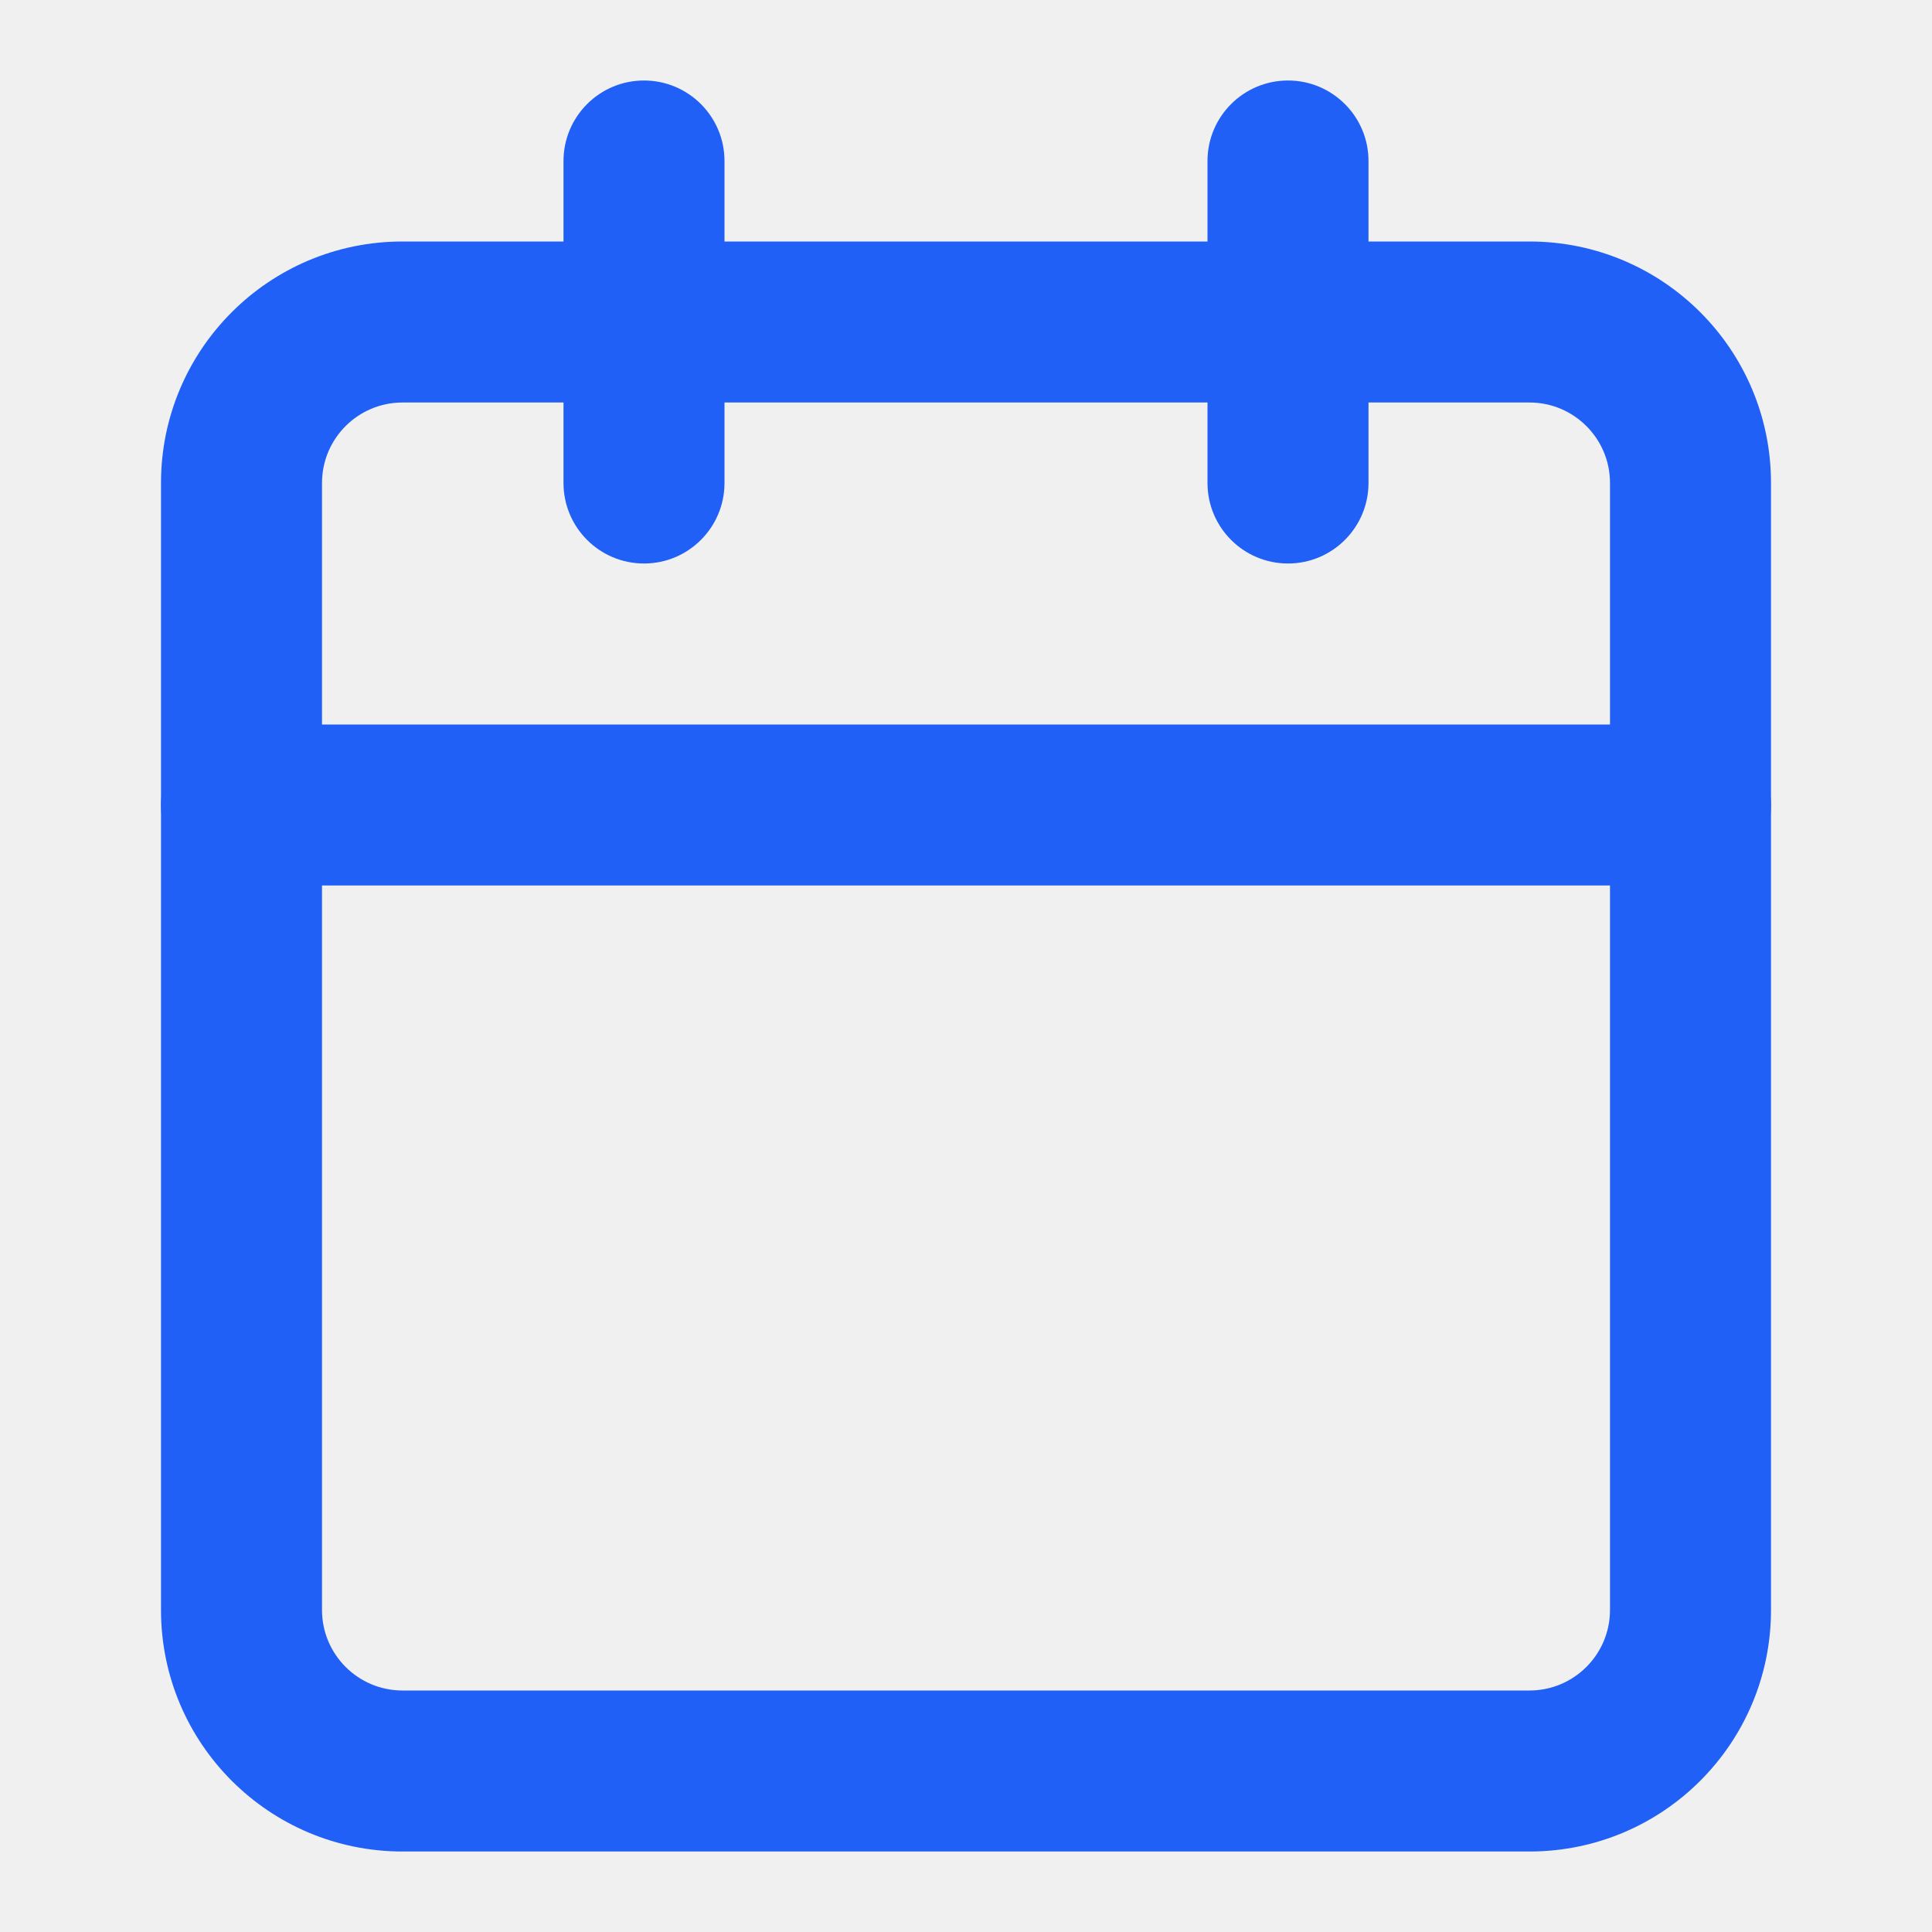
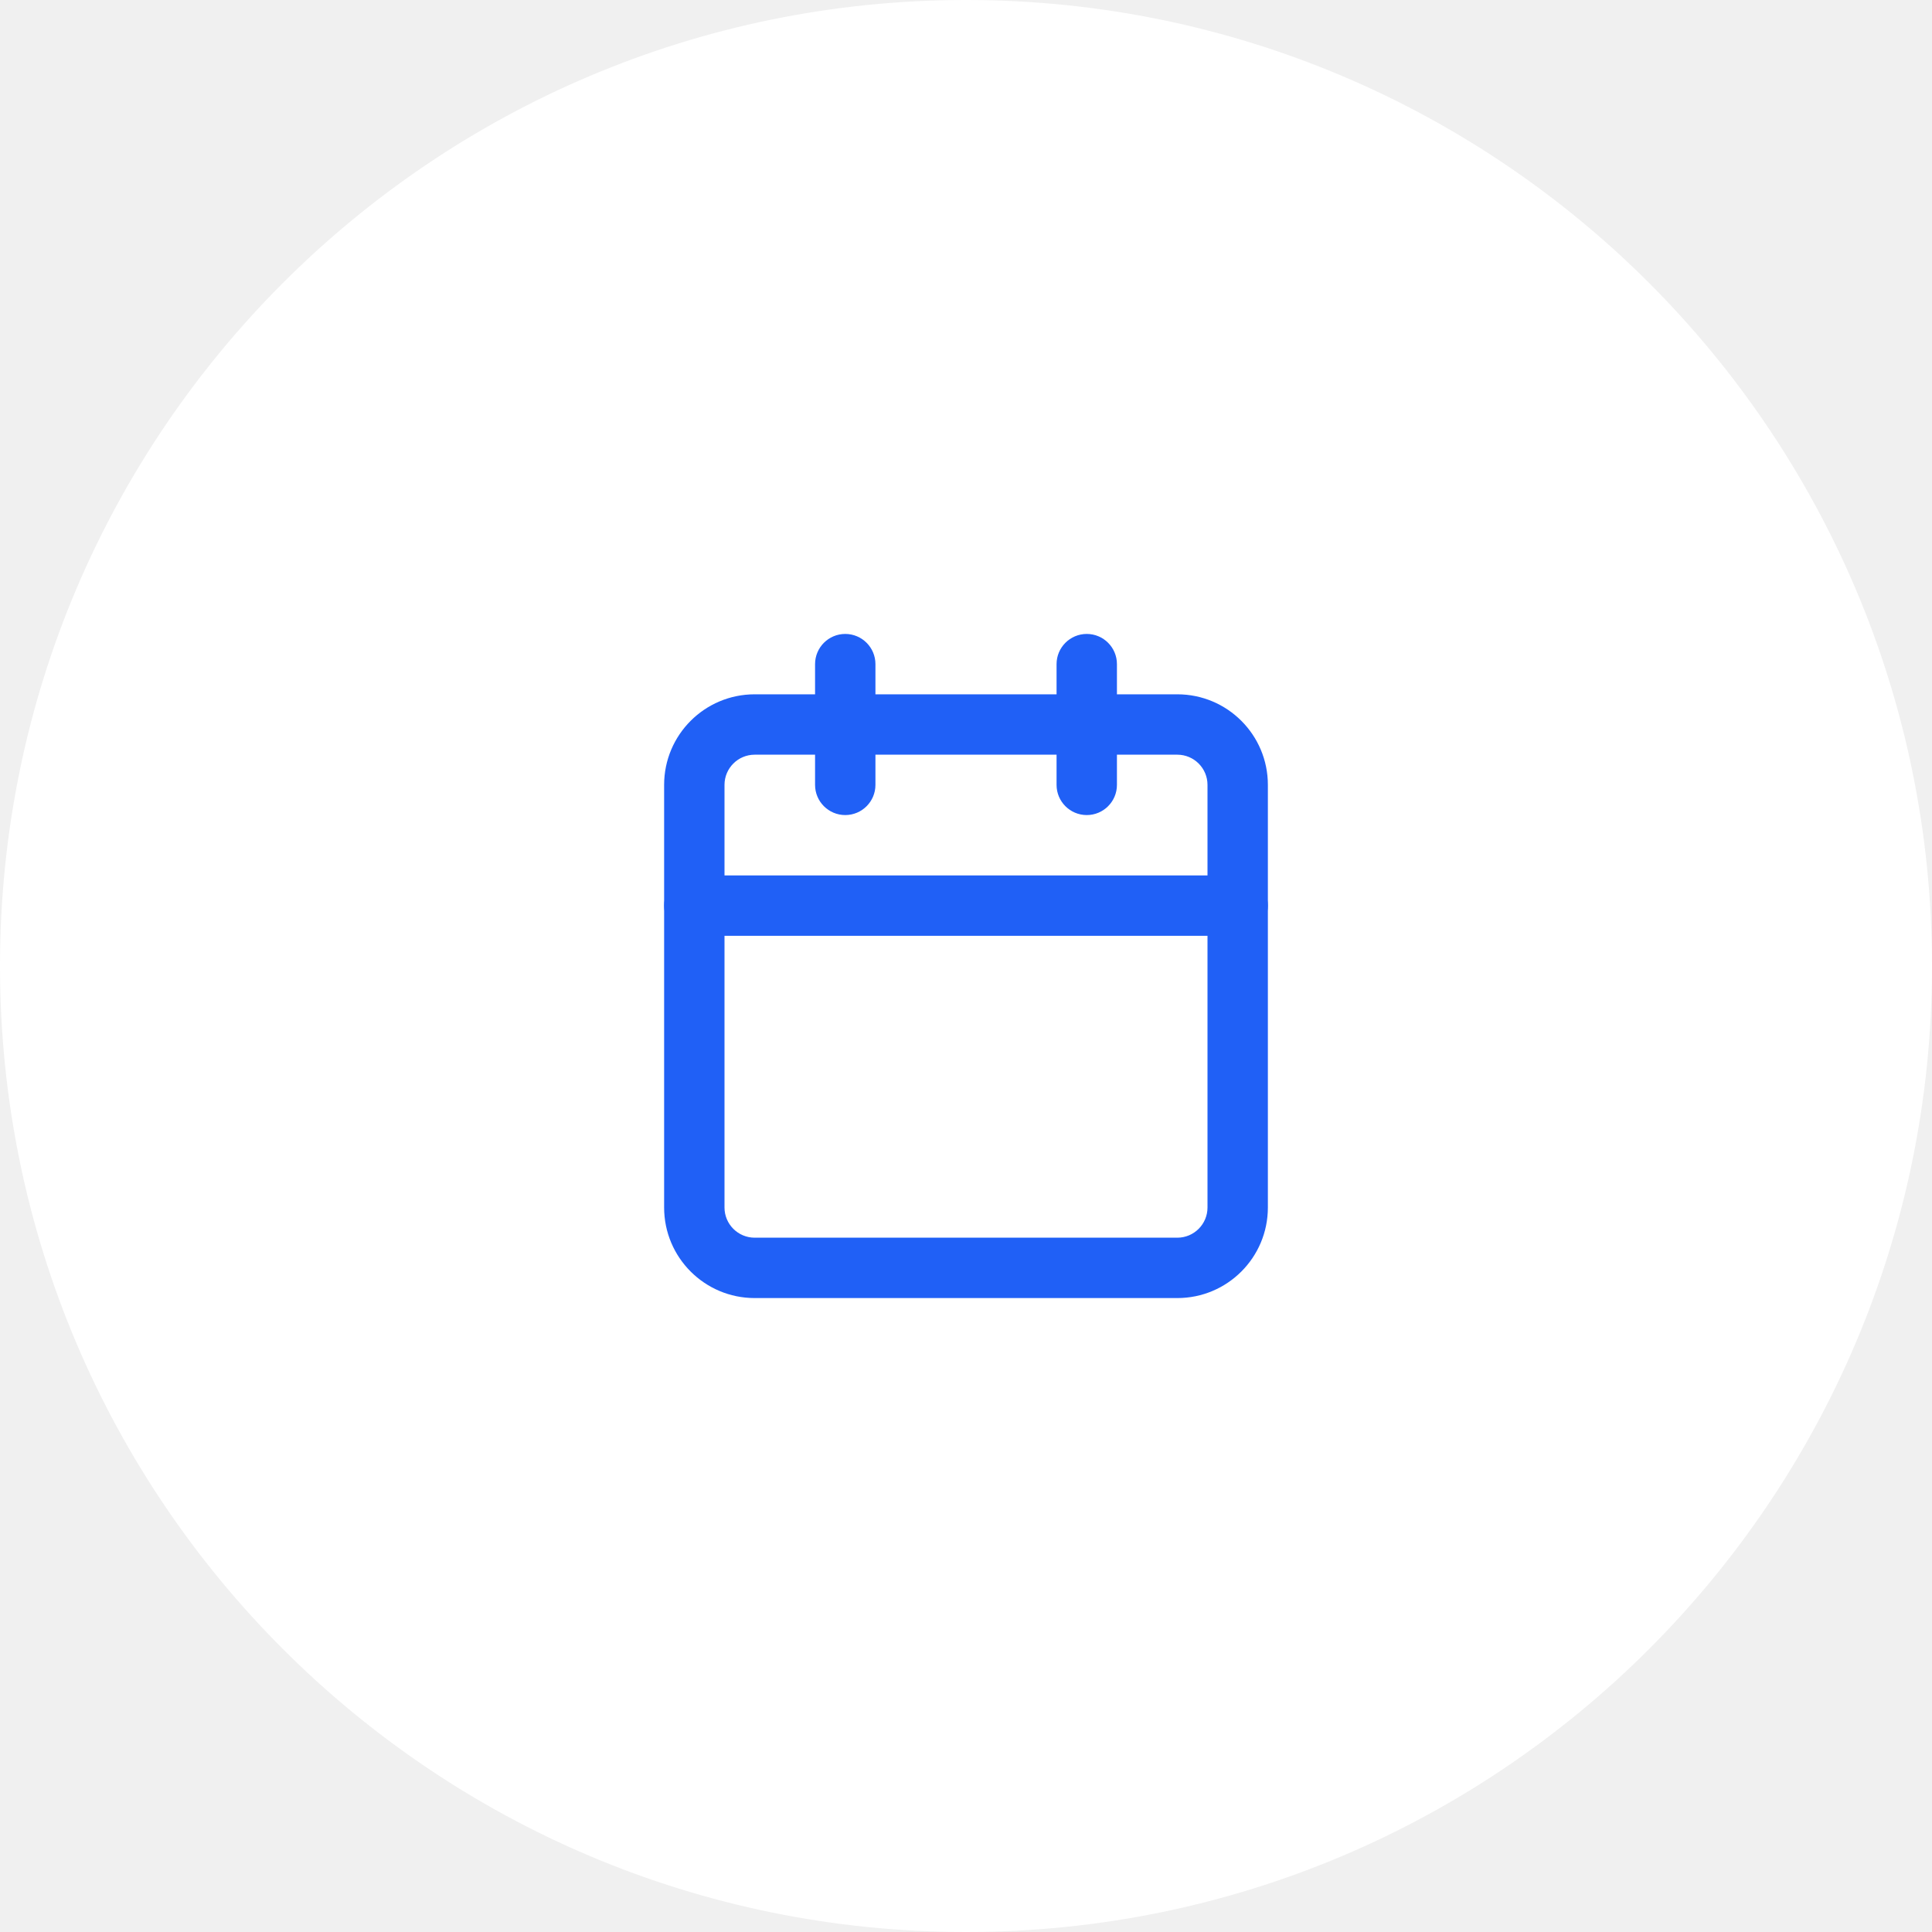
- <svg xmlns="http://www.w3.org/2000/svg" width="24" height="24" viewBox="0 0 24 24" fill="none">
-   <path fill-rule="evenodd" clip-rule="evenodd" d="M5 5C4.448 5 4 5.448 4 6V20C4 20.552 4.448 21 5 21H19C19.552 21 20 20.552 20 20V6C20 5.448 19.552 5 19 5H5ZM2 6C2 4.343 3.343 3 5 3H19C20.657 3 22 4.343 22 6V20C22 21.657 20.657 23 19 23H5C3.343 23 2 21.657 2 20V6Z" fill="#2060F6" />
-   <path fill-rule="evenodd" clip-rule="evenodd" d="M16 1C16.552 1 17 1.448 17 2V6C17 6.552 16.552 7 16 7C15.448 7 15 6.552 15 6V2C15 1.448 15.448 1 16 1Z" fill="#2060F6" />
-   <path fill-rule="evenodd" clip-rule="evenodd" d="M8 1C8.552 1 9 1.448 9 2V6C9 6.552 8.552 7 8 7C7.448 7 7 6.552 7 6V2C7 1.448 7.448 1 8 1Z" fill="#2060F6" />
-   <path fill-rule="evenodd" clip-rule="evenodd" d="M2 10C2 9.448 2.448 9 3 9H21C21.552 9 22 9.448 22 10C22 10.552 21.552 11 21 11H3C2.448 11 2 10.552 2 10Z" fill="#2060F6" />
+ <svg xmlns="http://www.w3.org/2000/svg" width="64" height="64" viewBox="0 0 64 64" fill="none">
+   <circle cx="32" cy="32" r="32" fill="white" />
+   <path fill-rule="evenodd" clip-rule="evenodd" d="M25 25C24.448 25 24 25.448 24 26V40C24 40.552 24.448 41 25 41H39C39.552 41 40 40.552 40 40V26C40 25.448 39.552 25 39 25H25ZM22 26C22 24.343 23.343 23 25 23H39C40.657 23 42 24.343 42 26V40C42 41.657 40.657 43 39 43H25C23.343 43 22 41.657 22 40V26Z" fill="#2060F6" />
+   <path fill-rule="evenodd" clip-rule="evenodd" d="M36 21C36.552 21 37 21.448 37 22V26C37 26.552 36.552 27 36 27C35.448 27 35 26.552 35 26V22C35 21.448 35.448 21 36 21Z" fill="#2060F6" />
+   <path fill-rule="evenodd" clip-rule="evenodd" d="M28 21C28.552 21 29 21.448 29 22V26C29 26.552 28.552 27 28 27C27.448 27 27 26.552 27 26V22C27 21.448 27.448 21 28 21Z" fill="#2060F6" />
+   <path fill-rule="evenodd" clip-rule="evenodd" d="M22 30C22 29.448 22.448 29 23 29H41C41.552 29 42 29.448 42 30C42 30.552 41.552 31 41 31H23C22.448 31 22 30.552 22 30Z" fill="#2060F6" />
</svg>
